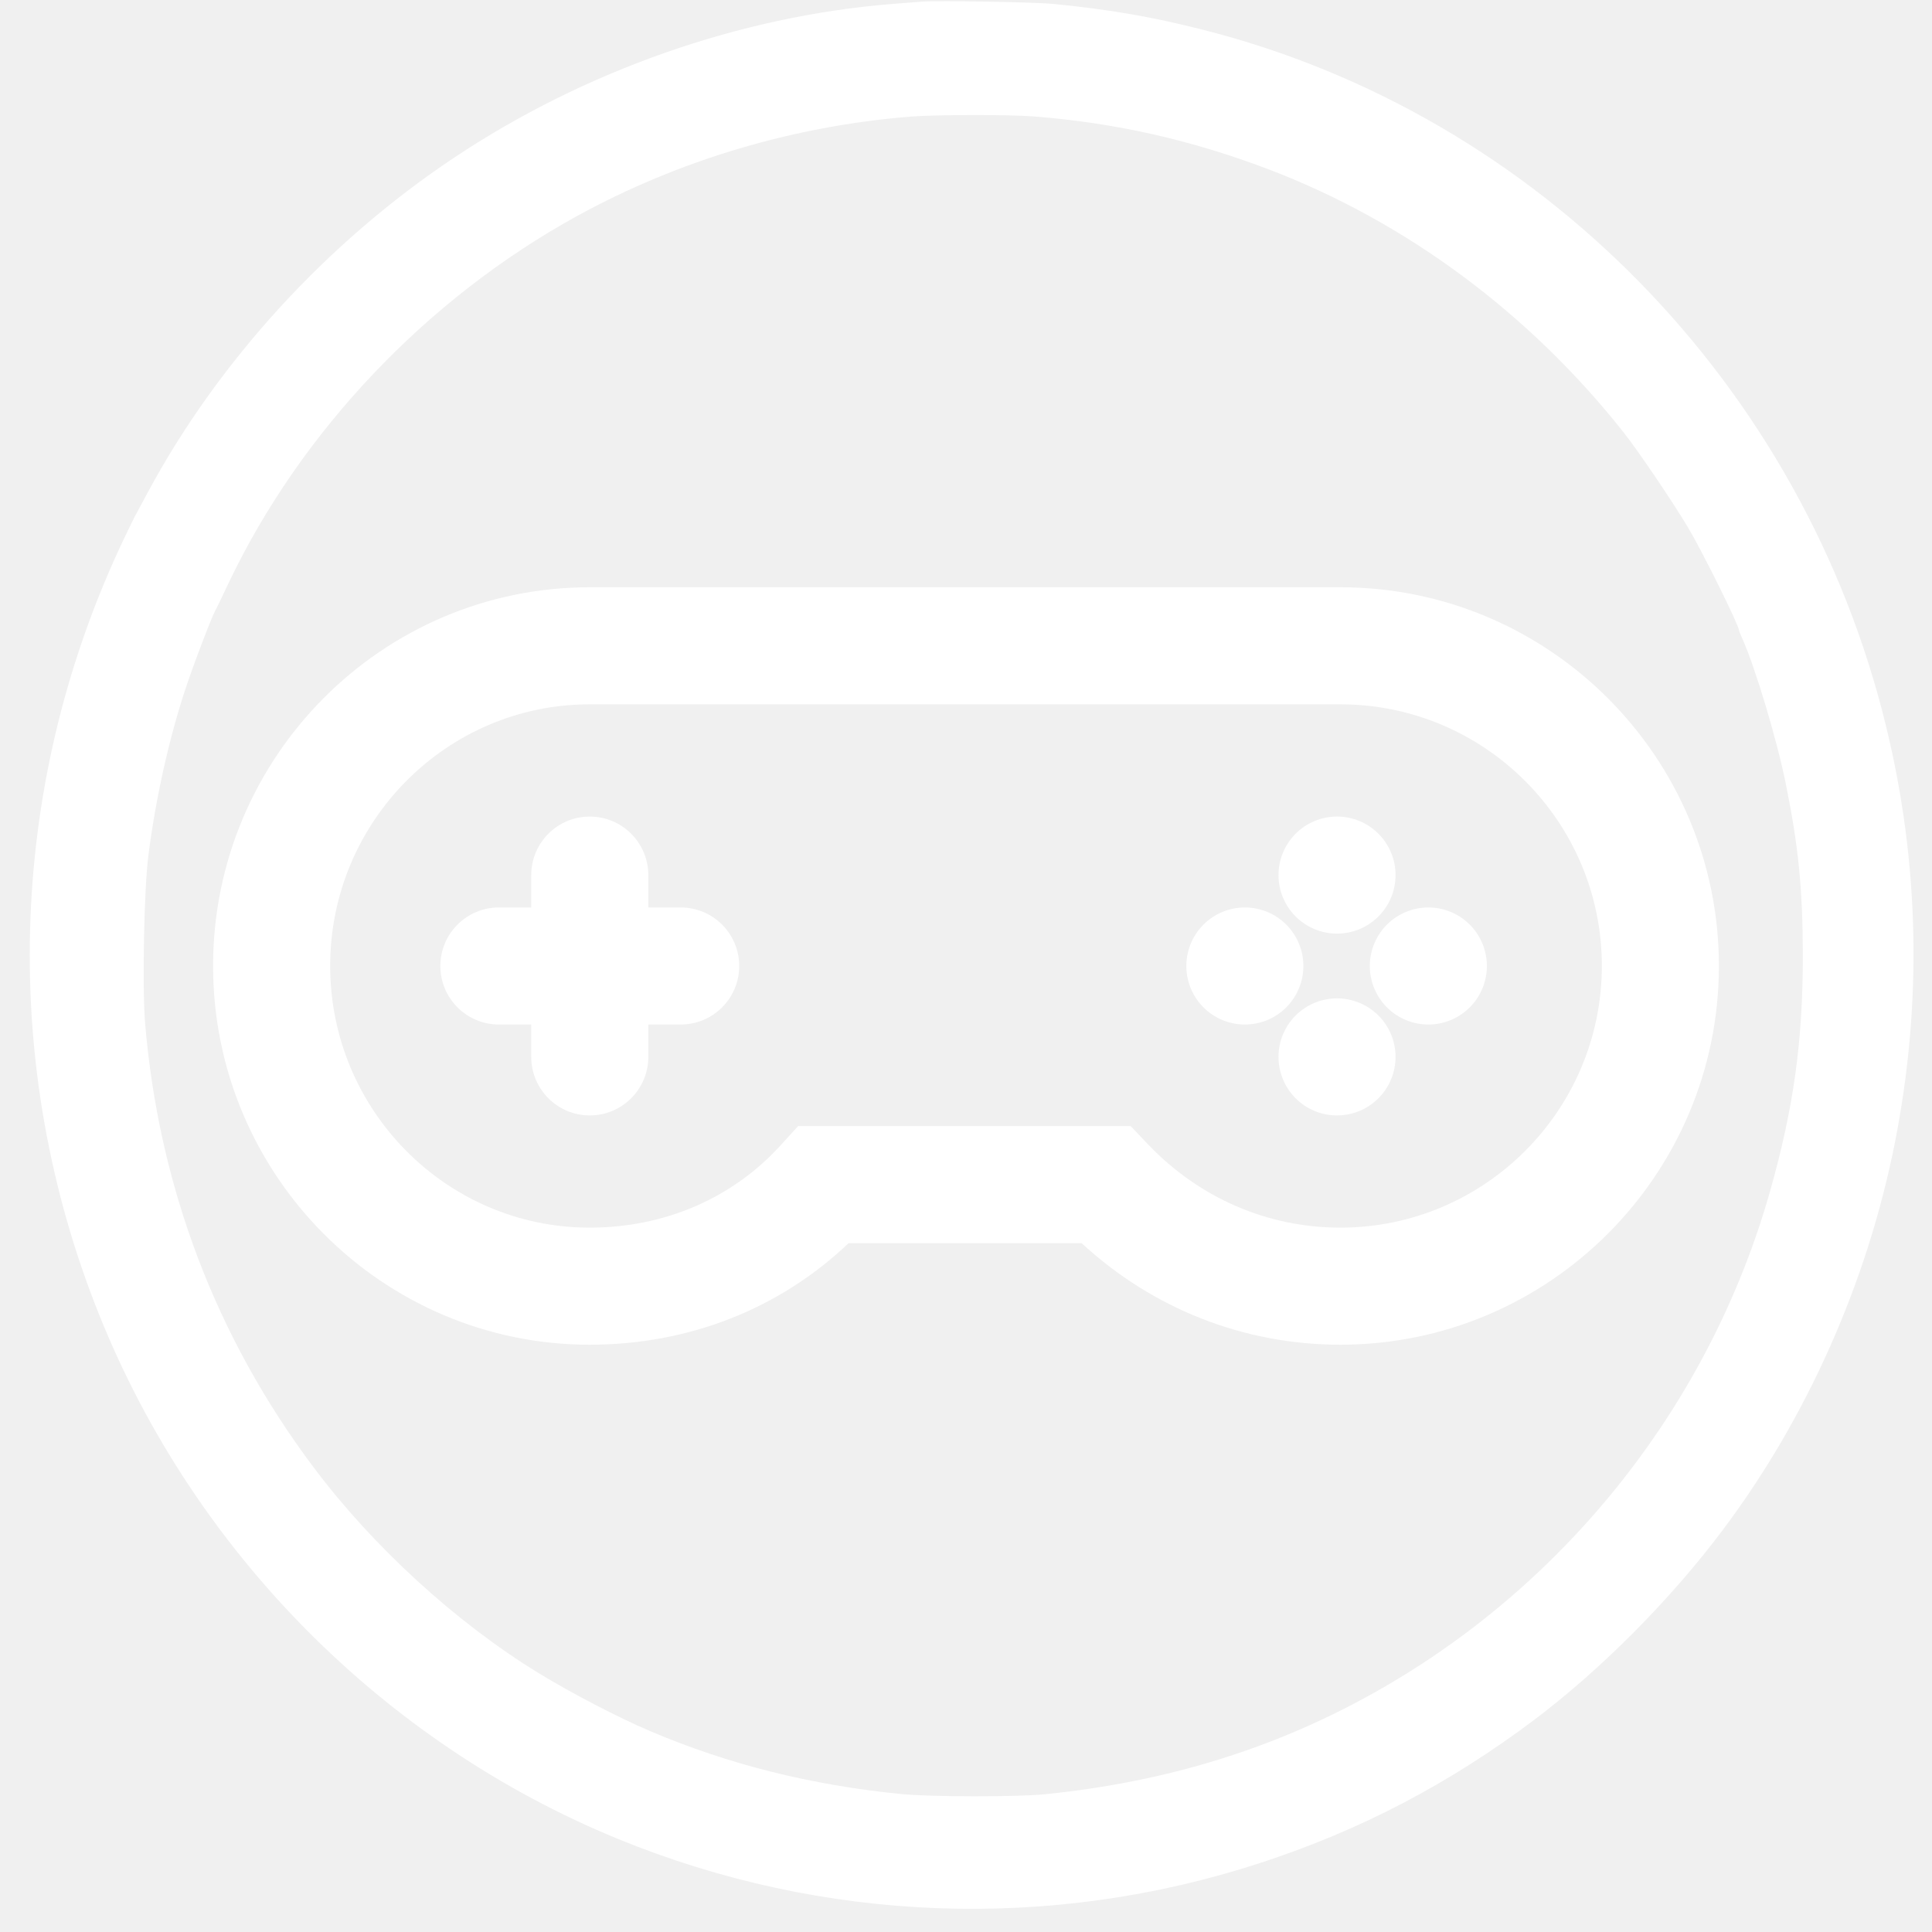
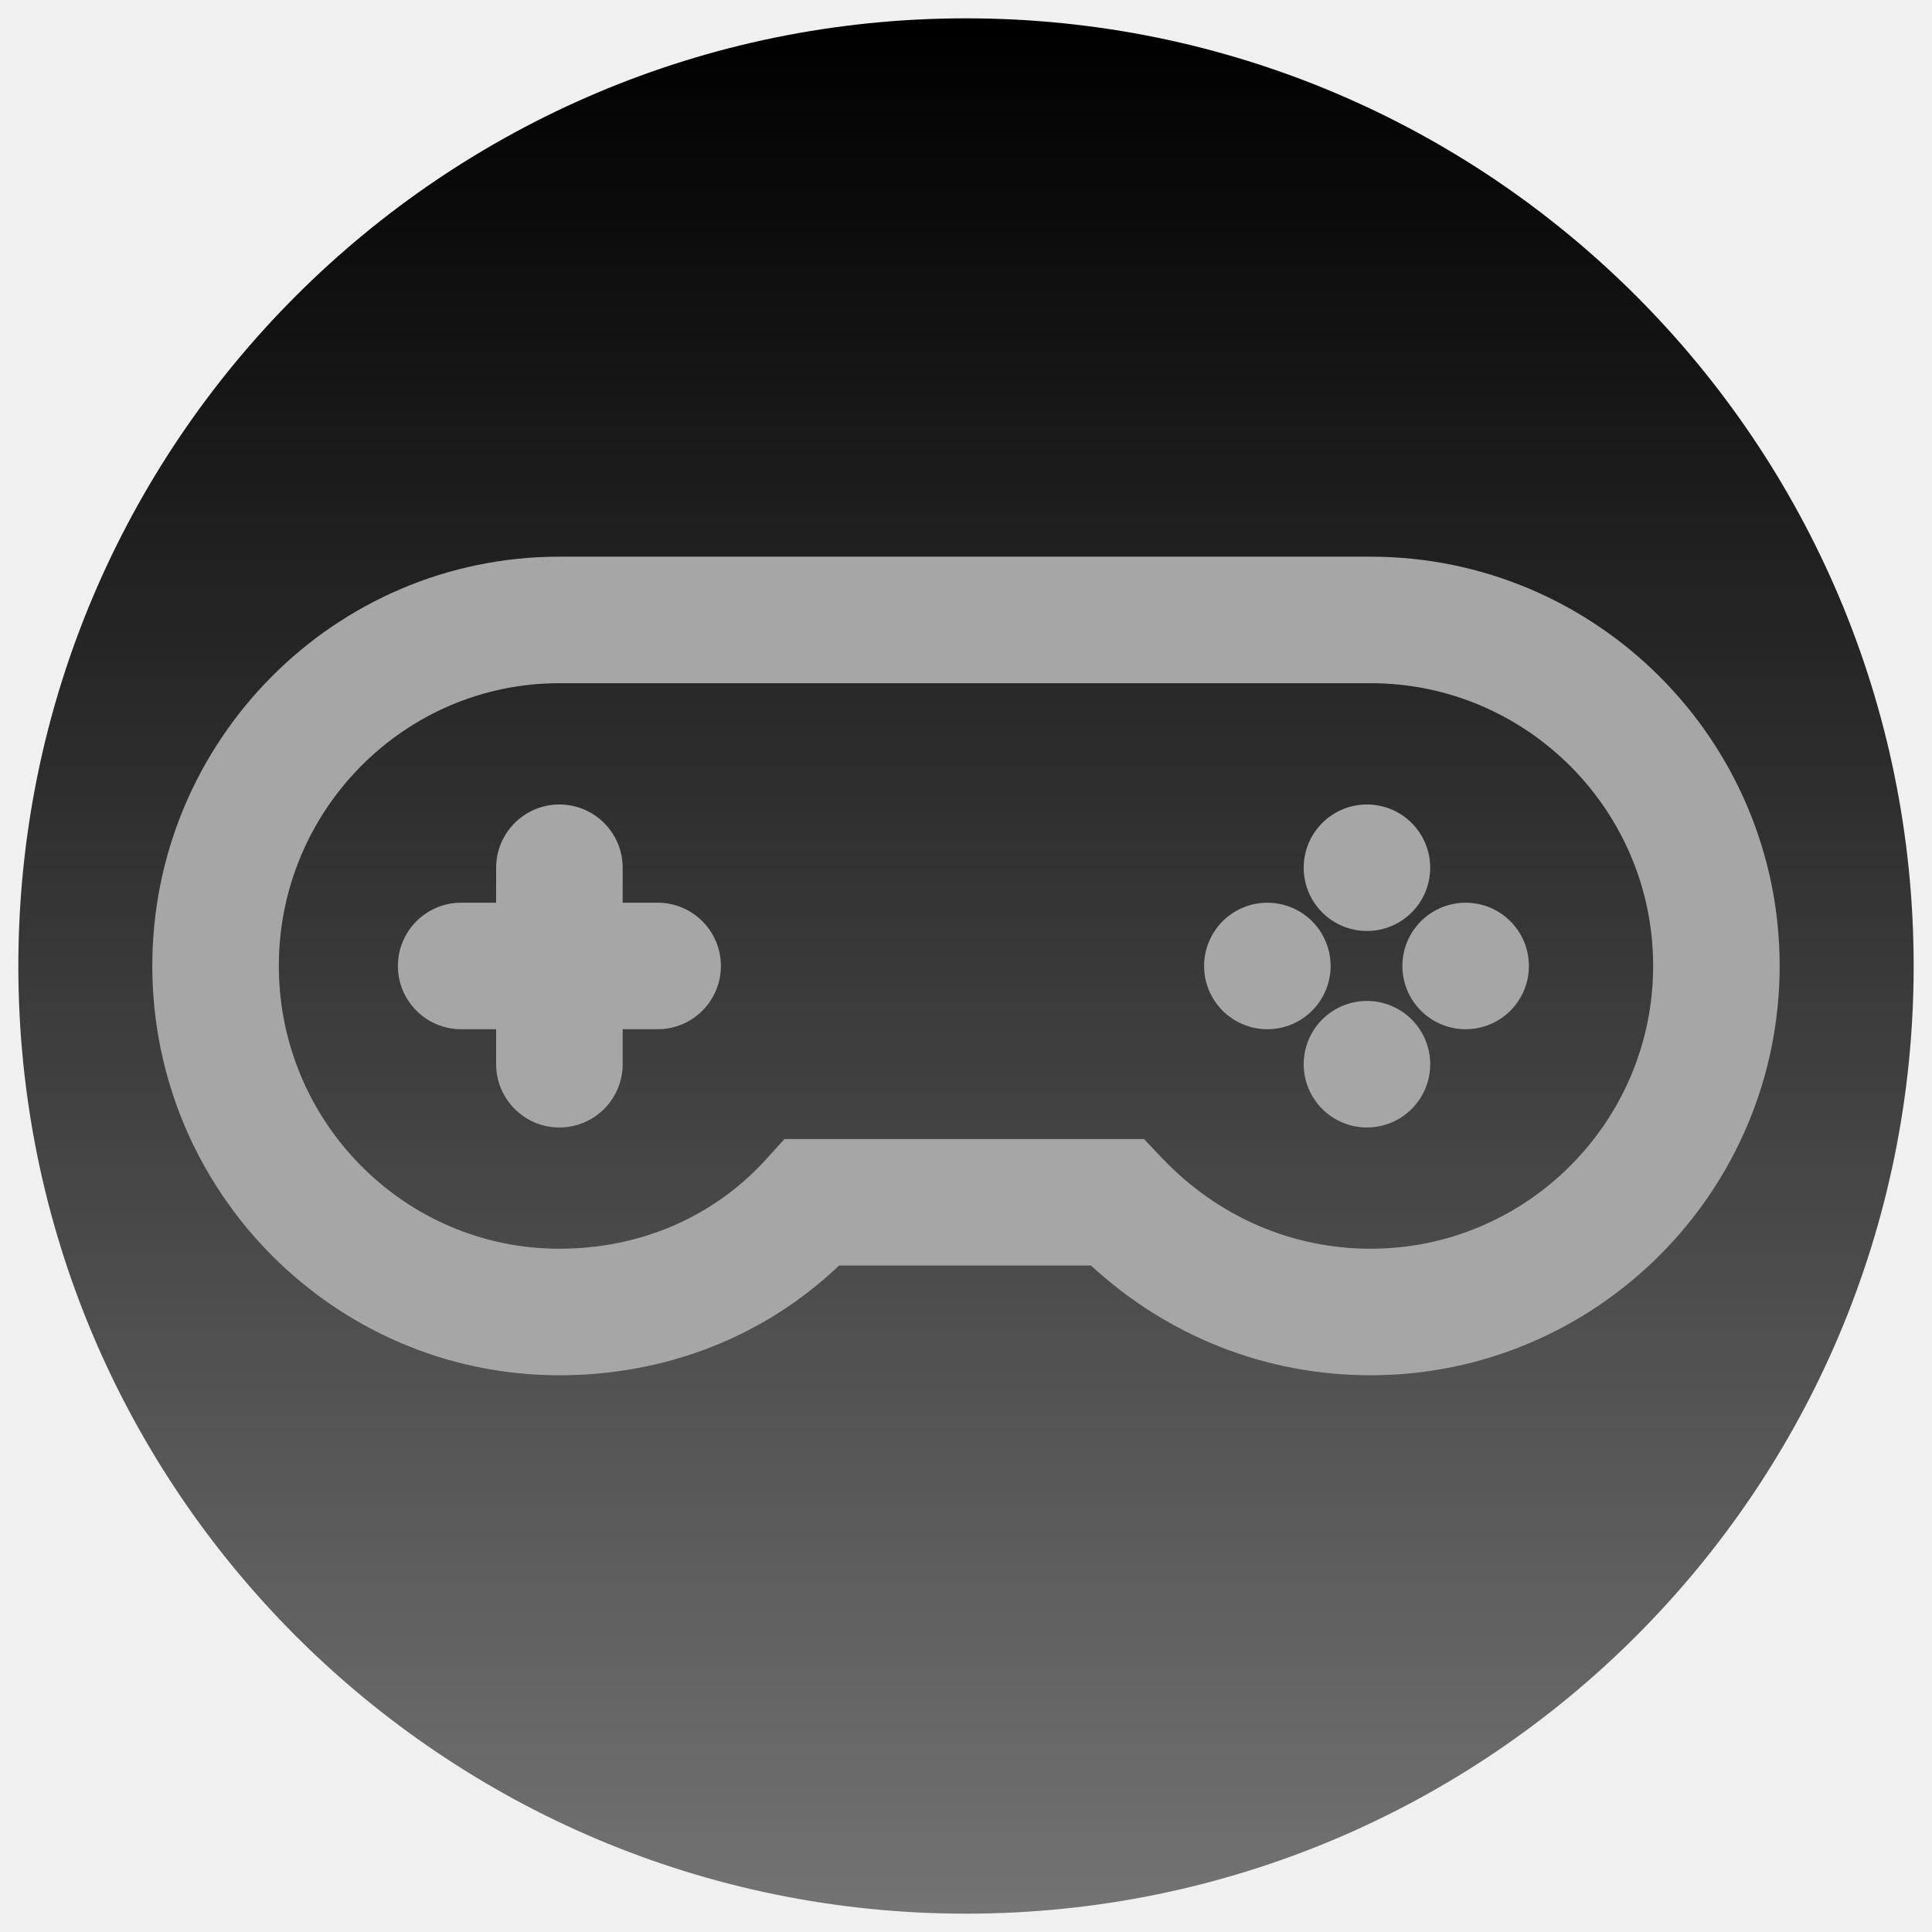
<svg xmlns="http://www.w3.org/2000/svg" width="500" zoomAndPan="magnify" viewBox="0 0 375 375" height="500" preserveAspectRatio="xMidYMid meet" version="1.0">
  <defs>
-     <clipPath id="748f1a5406">
-       <path d="M 41.359 113.699 L 333.859 113.699 L 333.859 261.449 L 41.359 261.449 Z M 41.359 113.699 " clip-rule="nonzero" />
+     <clipPath id="fbd3d03a57">
+       <path d="M 3.559 3.559 L 371.441 3.559 L 371.441 371.441 L 3.559 371.441 Z M 3.559 3.559 " clip-rule="nonzero" />
+     </clipPath>
+     <clipPath id="a4629c95a1">
+       <path d="M 187.5 3.559 C 85.91 3.559 3.559 85.91 3.559 187.5 C 3.559 289.09 85.91 371.441 187.5 371.441 C 289.09 371.441 371.441 289.09 371.441 187.5 C 371.441 85.91 289.09 3.559 187.5 3.559 Z M 187.5 3.559 " clip-rule="nonzero" />
+     </clipPath>
+     <clipPath id="feb4915d2c">
+       <path d="M 0.559 0.559 L 368.441 0.559 L 368.441 368.441 L 0.559 368.441 Z M 0.559 0.559 " clip-rule="nonzero" />
+     </clipPath>
+     <clipPath id="bfeca13f4d">
+       <path d="M 184.5 0.559 C 82.91 0.559 0.559 82.91 0.559 184.5 C 0.559 286.09 82.91 368.441 184.5 368.441 C 286.09 368.441 368.441 286.09 368.441 184.5 C 368.441 82.91 286.09 0.559 184.5 0.559 Z M 184.5 0.559 " clip-rule="nonzero" />
+     </clipPath>
+     <linearGradient x1="128" gradientTransform="matrix(1.437045, 0, 0, 1.437045, 0.558196, 0.558191)" y1="0" x2="128" gradientUnits="userSpaceOnUse" y2="256" id="6893bddb2a">
+       <stop stop-opacity="1" stop-color="rgb(0%, 0%, 0%)" offset="0" />
+       <stop stop-opacity="1" stop-color="rgb(0.175%, 0.175%, 0.175%)" offset="0.008" />
+       <stop stop-opacity="1" stop-color="rgb(0.526%, 0.526%, 0.526%)" offset="0.016" />
+       <stop stop-opacity="1" stop-color="rgb(0.879%, 0.879%, 0.879%)" offset="0.023" />
+       <stop stop-opacity="1" stop-color="rgb(1.231%, 1.231%, 1.231%)" offset="0.031" />
+       <stop stop-opacity="1" stop-color="rgb(1.584%, 1.584%, 1.584%)" offset="0.039" />
+       <stop stop-opacity="1" stop-color="rgb(1.936%, 1.936%, 1.936%)" offset="0.047" />
+       <stop stop-opacity="1" stop-color="rgb(2.289%, 2.289%, 2.289%)" offset="0.055" />
+       <stop stop-opacity="1" stop-color="rgb(2.641%, 2.641%, 2.641%)" offset="0.062" />
+       <stop stop-opacity="1" stop-color="rgb(2.994%, 2.994%, 2.994%)" offset="0.07" />
+       <stop stop-opacity="1" stop-color="rgb(3.346%, 3.346%, 3.346%)" offset="0.078" />
+       <stop stop-opacity="1" stop-color="rgb(3.699%, 3.699%, 3.699%)" offset="0.086" />
+       <stop stop-opacity="1" stop-color="rgb(4.051%, 4.051%, 4.051%)" offset="0.094" />
+       <stop stop-opacity="1" stop-color="rgb(4.402%, 4.402%, 4.402%)" offset="0.102" />
+       <stop stop-opacity="1" stop-color="rgb(4.755%, 4.755%, 4.755%)" offset="0.109" />
+       <stop stop-opacity="1" stop-color="rgb(5.107%, 5.107%, 5.107%)" offset="0.117" />
+       <stop stop-opacity="1" stop-color="rgb(5.46%, 5.46%, 5.46%)" offset="0.125" />
+       <stop stop-opacity="1" stop-color="rgb(5.812%, 5.812%, 5.812%)" offset="0.133" />
+       <stop stop-opacity="1" stop-color="rgb(6.165%, 6.165%, 6.165%)" offset="0.141" />
+       <stop stop-opacity="1" stop-color="rgb(6.517%, 6.517%, 6.517%)" offset="0.148" />
+       <stop stop-opacity="1" stop-color="rgb(6.87%, 6.87%, 6.87%)" offset="0.156" />
+       <stop stop-opacity="1" stop-color="rgb(7.222%, 7.222%, 7.222%)" offset="0.164" />
+       <stop stop-opacity="1" stop-color="rgb(7.574%, 7.574%, 7.574%)" offset="0.172" />
+       <stop stop-opacity="1" stop-color="rgb(7.927%, 7.927%, 7.927%)" offset="0.18" />
+       <stop stop-opacity="1" stop-color="rgb(8.278%, 8.278%, 8.278%)" offset="0.188" />
+       <stop stop-opacity="1" stop-color="rgb(8.63%, 8.63%, 8.63%)" offset="0.195" />
+       <stop stop-opacity="1" stop-color="rgb(8.983%, 8.983%, 8.983%)" offset="0.203" />
+       <stop stop-opacity="1" stop-color="rgb(9.335%, 9.335%, 9.335%)" offset="0.211" />
+       <stop stop-opacity="1" stop-color="rgb(9.688%, 9.688%, 9.688%)" offset="0.219" />
+       <stop stop-opacity="1" stop-color="rgb(10.04%, 10.04%, 10.04%)" offset="0.227" />
+       <stop stop-opacity="1" stop-color="rgb(10.393%, 10.393%, 10.393%)" offset="0.234" />
+       <stop stop-opacity="1" stop-color="rgb(10.745%, 10.745%, 10.745%)" offset="0.242" />
+       <stop stop-opacity="1" stop-color="rgb(11.098%, 11.098%, 11.098%)" offset="0.25" />
+       <stop stop-opacity="1" stop-color="rgb(11.45%, 11.45%, 11.45%)" offset="0.258" />
+       <stop stop-opacity="1" stop-color="rgb(11.803%, 11.803%, 11.803%)" offset="0.266" />
+       <stop stop-opacity="1" stop-color="rgb(12.155%, 12.155%, 12.155%)" offset="0.273" />
+       <stop stop-opacity="1" stop-color="rgb(12.506%, 12.506%, 12.506%)" offset="0.281" />
+       <stop stop-opacity="1" stop-color="rgb(12.859%, 12.859%, 12.859%)" offset="0.289" />
+       <stop stop-opacity="1" stop-color="rgb(13.211%, 13.211%, 13.211%)" offset="0.297" />
+       <stop stop-opacity="1" stop-color="rgb(13.564%, 13.564%, 13.564%)" offset="0.305" />
+       <stop stop-opacity="1" stop-color="rgb(13.916%, 13.916%, 13.916%)" offset="0.312" />
+       <stop stop-opacity="1" stop-color="rgb(14.268%, 14.268%, 14.268%)" offset="0.32" />
+       <stop stop-opacity="1" stop-color="rgb(14.621%, 14.621%, 14.621%)" offset="0.328" />
+       <stop stop-opacity="1" stop-color="rgb(14.973%, 14.973%, 14.973%)" offset="0.336" />
+       <stop stop-opacity="1" stop-color="rgb(15.326%, 15.326%, 15.326%)" offset="0.344" />
+       <stop stop-opacity="1" stop-color="rgb(15.678%, 15.678%, 15.678%)" offset="0.352" />
+       <stop stop-opacity="1" stop-color="rgb(16.031%, 16.031%, 16.031%)" offset="0.359" />
+       <stop stop-opacity="1" stop-color="rgb(16.382%, 16.382%, 16.382%)" offset="0.367" />
+       <stop stop-opacity="1" stop-color="rgb(16.734%, 16.734%, 16.734%)" offset="0.375" />
+       <stop stop-opacity="1" stop-color="rgb(17.087%, 17.087%, 17.087%)" offset="0.383" />
+       <stop stop-opacity="1" stop-color="rgb(17.439%, 17.439%, 17.439%)" offset="0.391" />
+       <stop stop-opacity="1" stop-color="rgb(17.792%, 17.792%, 17.792%)" offset="0.398" />
+       <stop stop-opacity="1" stop-color="rgb(18.144%, 18.144%, 18.144%)" offset="0.406" />
+       <stop stop-opacity="1" stop-color="rgb(18.497%, 18.497%, 18.497%)" offset="0.414" />
+       <stop stop-opacity="1" stop-color="rgb(18.849%, 18.849%, 18.849%)" offset="0.422" />
+       <stop stop-opacity="1" stop-color="rgb(19.202%, 19.202%, 19.202%)" offset="0.43" />
+       <stop stop-opacity="1" stop-color="rgb(19.554%, 19.554%, 19.554%)" offset="0.438" />
+       <stop stop-opacity="1" stop-color="rgb(19.907%, 19.907%, 19.907%)" offset="0.445" />
+       <stop stop-opacity="1" stop-color="rgb(20.258%, 20.258%, 20.258%)" offset="0.453" />
+       <stop stop-opacity="1" stop-color="rgb(20.61%, 20.61%, 20.61%)" offset="0.461" />
+       <stop stop-opacity="1" stop-color="rgb(20.963%, 20.963%, 20.963%)" offset="0.469" />
+       <stop stop-opacity="1" stop-color="rgb(21.315%, 21.315%, 21.315%)" offset="0.477" />
+       <stop stop-opacity="1" stop-color="rgb(21.667%, 21.667%, 21.667%)" offset="0.484" />
+       <stop stop-opacity="1" stop-color="rgb(22.02%, 22.02%, 22.02%)" offset="0.492" />
+       <stop stop-opacity="1" stop-color="rgb(22.372%, 22.372%, 22.372%)" offset="0.5" />
+       <stop stop-opacity="1" stop-color="rgb(22.725%, 22.725%, 22.725%)" offset="0.508" />
+       <stop stop-opacity="1" stop-color="rgb(23.077%, 23.077%, 23.077%)" offset="0.516" />
+       <stop stop-opacity="1" stop-color="rgb(23.43%, 23.43%, 23.43%)" offset="0.523" />
+       <stop stop-opacity="1" stop-color="rgb(23.782%, 23.782%, 23.782%)" offset="0.531" />
+       <stop stop-opacity="1" stop-color="rgb(24.135%, 24.135%, 24.135%)" offset="0.539" />
+       <stop stop-opacity="1" stop-color="rgb(24.486%, 24.486%, 24.486%)" offset="0.547" />
+       <stop stop-opacity="1" stop-color="rgb(24.838%, 24.838%, 24.838%)" offset="0.555" />
+       <stop stop-opacity="1" stop-color="rgb(25.191%, 25.191%, 25.191%)" offset="0.562" />
+       <stop stop-opacity="1" stop-color="rgb(25.543%, 25.543%, 25.543%)" offset="0.57" />
+       <stop stop-opacity="1" stop-color="rgb(25.896%, 25.896%, 25.896%)" offset="0.578" />
+       <stop stop-opacity="1" stop-color="rgb(26.248%, 26.248%, 26.248%)" offset="0.586" />
+       <stop stop-opacity="1" stop-color="rgb(26.601%, 26.601%, 26.601%)" offset="0.594" />
+       <stop stop-opacity="1" stop-color="rgb(26.953%, 26.953%, 26.953%)" offset="0.602" />
+       <stop stop-opacity="1" stop-color="rgb(27.306%, 27.306%, 27.306%)" offset="0.609" />
+       <stop stop-opacity="1" stop-color="rgb(27.658%, 27.658%, 27.658%)" offset="0.617" />
+       <stop stop-opacity="1" stop-color="rgb(28.011%, 28.011%, 28.011%)" offset="0.625" />
+       <stop stop-opacity="1" stop-color="rgb(28.362%, 28.362%, 28.362%)" offset="0.633" />
+       <stop stop-opacity="1" stop-color="rgb(28.714%, 28.714%, 28.714%)" offset="0.641" />
+       <stop stop-opacity="1" stop-color="rgb(29.066%, 29.066%, 29.066%)" offset="0.648" />
+       <stop stop-opacity="1" stop-color="rgb(29.419%, 29.419%, 29.419%)" offset="0.656" />
+       <stop stop-opacity="1" stop-color="rgb(29.771%, 29.771%, 29.771%)" offset="0.664" />
+       <stop stop-opacity="1" stop-color="rgb(30.124%, 30.124%, 30.124%)" offset="0.672" />
+       <stop stop-opacity="1" stop-color="rgb(30.476%, 30.476%, 30.476%)" offset="0.68" />
+       <stop stop-opacity="1" stop-color="rgb(30.829%, 30.829%, 30.829%)" offset="0.688" />
+       <stop stop-opacity="1" stop-color="rgb(31.181%, 31.181%, 31.181%)" offset="0.695" />
+       <stop stop-opacity="1" stop-color="rgb(31.534%, 31.534%, 31.534%)" offset="0.703" />
+       <stop stop-opacity="1" stop-color="rgb(31.886%, 31.886%, 31.886%)" offset="0.711" />
+       <stop stop-opacity="1" stop-color="rgb(32.237%, 32.237%, 32.237%)" offset="0.719" />
+       <stop stop-opacity="1" stop-color="rgb(32.59%, 32.59%, 32.59%)" offset="0.727" />
+       <stop stop-opacity="1" stop-color="rgb(32.942%, 32.942%, 32.942%)" offset="0.734" />
+       <stop stop-opacity="1" stop-color="rgb(33.295%, 33.295%, 33.295%)" offset="0.742" />
+       <stop stop-opacity="1" stop-color="rgb(33.647%, 33.647%, 33.647%)" offset="0.75" />
+       <stop stop-opacity="1" stop-color="rgb(34%, 34%, 34%)" offset="0.758" />
+       <stop stop-opacity="1" stop-color="rgb(34.352%, 34.352%, 34.352%)" offset="0.766" />
+       <stop stop-opacity="1" stop-color="rgb(34.705%, 34.705%, 34.705%)" offset="0.773" />
+       <stop stop-opacity="1" stop-color="rgb(35.057%, 35.057%, 35.057%)" offset="0.781" />
+       <stop stop-opacity="1" stop-color="rgb(35.41%, 35.41%, 35.41%)" offset="0.789" />
+       <stop stop-opacity="1" stop-color="rgb(35.762%, 35.762%, 35.762%)" offset="0.797" />
+       <stop stop-opacity="1" stop-color="rgb(36.115%, 36.115%, 36.115%)" offset="0.805" />
+       <stop stop-opacity="1" stop-color="rgb(36.465%, 36.465%, 36.465%)" offset="0.812" />
+       <stop stop-opacity="1" stop-color="rgb(36.818%, 36.818%, 36.818%)" offset="0.82" />
+       <stop stop-opacity="1" stop-color="rgb(37.17%, 37.17%, 37.17%)" offset="0.828" />
+       <stop stop-opacity="1" stop-color="rgb(37.523%, 37.523%, 37.523%)" offset="0.836" />
+       <stop stop-opacity="1" stop-color="rgb(37.875%, 37.875%, 37.875%)" offset="0.844" />
+       <stop stop-opacity="1" stop-color="rgb(38.228%, 38.228%, 38.228%)" offset="0.852" />
+       <stop stop-opacity="1" stop-color="rgb(38.58%, 38.58%, 38.58%)" offset="0.859" />
+       <stop stop-opacity="1" stop-color="rgb(38.933%, 38.933%, 38.933%)" offset="0.867" />
+       <stop stop-opacity="1" stop-color="rgb(39.285%, 39.285%, 39.285%)" offset="0.875" />
+       <stop stop-opacity="1" stop-color="rgb(39.638%, 39.638%, 39.638%)" offset="0.883" />
+       <stop stop-opacity="1" stop-color="rgb(39.99%, 39.99%, 39.99%)" offset="0.891" />
+       <stop stop-opacity="1" stop-color="rgb(40.341%, 40.341%, 40.341%)" offset="0.898" />
+       <stop stop-opacity="1" stop-color="rgb(40.694%, 40.694%, 40.694%)" offset="0.906" />
+       <stop stop-opacity="1" stop-color="rgb(41.046%, 41.046%, 41.046%)" offset="0.914" />
+       <stop stop-opacity="1" stop-color="rgb(41.399%, 41.399%, 41.399%)" offset="0.922" />
+       <stop stop-opacity="1" stop-color="rgb(41.751%, 41.751%, 41.751%)" offset="0.93" />
+       <stop stop-opacity="1" stop-color="rgb(42.104%, 42.104%, 42.104%)" offset="0.938" />
+       <stop stop-opacity="1" stop-color="rgb(42.456%, 42.456%, 42.456%)" offset="0.945" />
+       <stop stop-opacity="1" stop-color="rgb(42.809%, 42.809%, 42.809%)" offset="0.953" />
+       <stop stop-opacity="1" stop-color="rgb(43.161%, 43.161%, 43.161%)" offset="0.961" />
+       <stop stop-opacity="1" stop-color="rgb(43.513%, 43.513%, 43.513%)" offset="0.969" />
+       <stop stop-opacity="1" stop-color="rgb(43.866%, 43.866%, 43.866%)" offset="0.977" />
+       <stop stop-opacity="1" stop-color="rgb(44.217%, 44.217%, 44.217%)" offset="0.984" />
+       <stop stop-opacity="1" stop-color="rgb(44.569%, 44.569%, 44.569%)" offset="0.992" />
+       <stop stop-opacity="1" stop-color="rgb(44.922%, 44.922%, 44.922%)" offset="1" />
+     </linearGradient>
+     <clipPath id="1e6f720f97">
+       <rect x="0" width="369" y="0" height="369" />
+     </clipPath>
+     <clipPath id="605fc93275">
+       <path d="M 29.562 108 L 345.312 108 L 345.312 267 L 29.562 267 Z M 29.562 108 " clip-rule="nonzero" />
    </clipPath>
  </defs>
-   <path fill="#ffffff" d="M 179.066 0.309 C 178.242 0.375 175.562 0.574 173.113 0.773 C 143.598 3.152 113.422 13.742 88.078 30.648 C 63.461 47.062 42.352 70.156 28.688 95.566 C 27.828 97.188 26.668 99.34 26.141 100.297 C 25.645 101.293 24.285 104.039 23.195 106.418 C 1.422 153.438 0 207.238 19.258 255.215 C 37.688 301.172 74.348 338.195 119.844 356.891 C 159.777 373.27 203.883 374.922 244.746 361.555 C 264.168 355.203 281.309 346.203 297.785 333.828 C 310.82 324 324.223 310.5 334.312 297.07 C 350.758 275.199 362.438 248.859 367.797 221.793 C 373.125 194.863 372.562 167.531 366.109 141.062 C 349.996 74.688 298.613 22.277 233.465 5.77 C 223.539 3.254 215.496 1.863 204.547 0.773 C 201.105 0.406 181.945 0.078 179.066 0.309 Z M 200.773 22.609 C 216.621 23.867 231.246 27.176 246.234 32.867 C 272.871 43.023 296.758 60.727 315.059 83.82 C 318.035 87.594 324.289 96.824 327.629 102.352 C 330.41 107.016 337.555 121.406 337.555 122.402 C 337.555 122.5 337.855 123.195 338.184 123.957 C 340.668 129.48 344.836 143.344 346.59 151.98 C 349.07 164.156 349.898 172.395 349.93 185.398 C 349.93 202.207 348.145 215.047 343.547 231.289 C 331.996 272.055 304.469 307.125 267.578 328.07 C 247.988 339.223 226.746 345.84 202.891 348.254 C 197.496 348.816 180.523 348.785 174.934 348.223 C 157.461 346.5 141.348 342.465 126.129 335.98 C 120.039 333.398 110.777 328.566 104.457 324.695 C 88.441 314.871 72.43 300.211 60.879 284.824 C 41.922 259.582 30.805 230.297 28.156 198.5 C 27.594 191.453 27.957 172.395 28.82 165.879 C 30.242 154.926 32.723 143.742 35.867 134.113 C 37.355 129.516 40.93 120.152 41.723 118.629 C 41.922 118.332 43.078 115.883 44.336 113.234 C 58.398 83.688 82.883 57.914 112.066 41.898 C 131.719 31.113 153.891 24.496 176.586 22.645 C 181.449 22.246 195.875 22.211 200.773 22.609 Z M 200.773 22.609 " fill-opacity="1" fill-rule="nonzero" />
-   <g clip-path="url(#748f1a5406)">
-     <path fill="#ffffff" d="M 260.168 261.008 C 241.418 261.008 223.77 254.047 209.949 241.301 L 164.703 241.301 C 151.32 254.047 133.668 261.008 114.449 261.008 C 74.148 261.008 41.359 228.023 41.359 187.48 C 41.359 146.957 74.148 113.988 114.449 113.988 L 260.168 113.988 C 300.68 113.988 333.637 146.957 333.637 187.48 C 333.637 228.023 300.68 261.008 260.168 261.008 Z M 154.906 218.582 L 219.465 218.582 L 222.816 222.102 C 232.77 232.539 246.031 238.285 260.168 238.285 C 288.148 238.285 310.918 215.496 310.918 187.48 C 310.918 159.488 288.148 136.711 260.168 136.711 L 114.449 136.711 C 86.676 136.711 64.086 159.488 64.086 187.48 C 64.086 215.496 86.676 238.285 114.449 238.285 C 128.98 238.285 142.148 232.605 151.527 222.297 Z M 154.906 218.582 " fill-opacity="1" fill-rule="nonzero" />
+   <g clip-path="url(#fbd3d03a57)">
+     <g clip-path="url(#a4629c95a1)">
+       <g transform="matrix(1, 0, 0, 1, 3, 3)">
+         <g clip-path="url(#1e6f720f97)">
+           <g clip-path="url(#feb4915d2c)">
+             <g clip-path="url(#bfeca13f4d)">
+               <path fill="url(#6893bddb2a)" d="M 0.559 0.559 L 0.559 368.441 L 368.441 368.441 L 368.441 0.559 Z M 0.559 0.559 " fill-rule="nonzero" />
+             </g>
+           </g>
+         </g>
+       </g>
+     </g>
  </g>
-   <path fill="#ffffff" d="M 132.117 176.137 L 125.836 176.137 L 125.836 169.855 C 125.836 163.582 120.75 158.496 114.477 158.496 C 108.203 158.496 103.113 163.582 103.113 169.855 L 103.113 176.137 L 96.832 176.137 C 90.559 176.137 85.473 181.227 85.473 187.5 C 85.473 193.773 90.559 198.859 96.832 198.859 L 103.113 198.859 L 103.113 205.141 C 103.113 211.418 108.203 216.504 114.477 216.504 C 120.75 216.504 125.836 211.414 125.836 205.141 L 125.836 198.859 L 132.117 198.859 C 138.395 198.859 143.48 193.773 143.48 187.5 C 143.48 181.227 138.395 176.137 132.117 176.137 Z M 132.117 176.137 " fill-opacity="1" fill-rule="evenodd" />
-   <path fill="#ffffff" d="M 270.875 169.855 C 270.875 170.602 270.801 171.34 270.656 172.07 C 270.512 172.801 270.297 173.512 270.012 174.203 C 269.723 174.891 269.375 175.547 268.961 176.164 C 268.547 176.785 268.074 177.359 267.547 177.887 C 267.02 178.414 266.445 178.887 265.824 179.301 C 265.207 179.715 264.551 180.062 263.863 180.352 C 263.172 180.637 262.461 180.852 261.73 180.996 C 261 181.141 260.262 181.215 259.516 181.215 C 258.77 181.215 258.027 181.141 257.297 180.996 C 256.566 180.852 255.855 180.637 255.168 180.352 C 254.477 180.062 253.824 179.715 253.203 179.301 C 252.582 178.887 252.008 178.414 251.48 177.887 C 250.953 177.359 250.48 176.785 250.066 176.164 C 249.652 175.547 249.305 174.891 249.02 174.203 C 248.734 173.512 248.516 172.801 248.371 172.07 C 248.227 171.34 248.152 170.602 248.152 169.855 C 248.152 169.109 248.227 168.367 248.371 167.637 C 248.516 166.906 248.734 166.195 249.02 165.508 C 249.305 164.816 249.652 164.164 250.066 163.543 C 250.48 162.922 250.953 162.348 251.48 161.82 C 252.008 161.293 252.582 160.82 253.203 160.406 C 253.824 159.992 254.477 159.645 255.168 159.359 C 255.855 159.074 256.566 158.855 257.297 158.711 C 258.027 158.566 258.77 158.492 259.516 158.492 C 260.262 158.492 261 158.566 261.73 158.711 C 262.461 158.855 263.172 159.074 263.863 159.359 C 264.551 159.645 265.207 159.992 265.824 160.406 C 266.445 160.82 267.02 161.293 267.547 161.82 C 268.074 162.348 268.547 162.922 268.961 163.543 C 269.375 164.164 269.723 164.816 270.012 165.508 C 270.297 166.195 270.512 166.906 270.656 167.637 C 270.801 168.367 270.875 169.109 270.875 169.855 Z M 270.875 169.855 " fill-opacity="1" fill-rule="nonzero" />
-   <path fill="#ffffff" d="M 270.875 205.145 C 270.875 205.891 270.801 206.629 270.656 207.359 C 270.512 208.09 270.297 208.801 270.012 209.492 C 269.723 210.18 269.375 210.836 268.961 211.457 C 268.547 212.074 268.074 212.648 267.547 213.176 C 267.02 213.703 266.445 214.176 265.824 214.59 C 265.207 215.004 264.551 215.355 263.863 215.641 C 263.172 215.926 262.461 216.141 261.73 216.285 C 261 216.43 260.262 216.504 259.516 216.504 C 258.77 216.504 258.027 216.43 257.297 216.285 C 256.566 216.141 255.855 215.926 255.168 215.641 C 254.477 215.355 253.824 215.004 253.203 214.59 C 252.582 214.176 252.008 213.703 251.48 213.176 C 250.953 212.648 250.48 212.074 250.066 211.457 C 249.652 210.836 249.305 210.18 249.02 209.492 C 248.734 208.801 248.516 208.09 248.371 207.359 C 248.227 206.629 248.152 205.891 248.152 205.145 C 248.152 204.398 248.227 203.66 248.371 202.926 C 248.516 202.195 248.734 201.484 249.02 200.797 C 249.305 200.105 249.652 199.453 250.066 198.832 C 250.48 198.211 250.953 197.637 251.48 197.109 C 252.008 196.582 252.582 196.113 253.203 195.695 C 253.824 195.281 254.477 194.934 255.168 194.648 C 255.855 194.363 256.566 194.145 257.297 194 C 258.027 193.855 258.77 193.781 259.516 193.781 C 260.262 193.781 261 193.855 261.73 194 C 262.461 194.145 263.172 194.363 263.863 194.648 C 264.551 194.934 265.207 195.281 265.824 195.695 C 266.445 196.113 267.02 196.582 267.547 197.109 C 268.074 197.637 268.547 198.211 268.961 198.832 C 269.375 199.453 269.723 200.105 270.012 200.797 C 270.297 201.484 270.512 202.195 270.656 202.926 C 270.801 203.66 270.875 204.398 270.875 205.145 Z M 270.875 205.145 " fill-opacity="1" fill-rule="nonzero" />
-   <path fill="#ffffff" d="M 288.602 187.5 C 288.602 188.246 288.527 188.984 288.383 189.715 C 288.238 190.445 288.023 191.156 287.738 191.848 C 287.449 192.535 287.102 193.191 286.688 193.809 C 286.273 194.43 285.801 195.004 285.273 195.531 C 284.746 196.059 284.172 196.531 283.551 196.945 C 282.934 197.359 282.277 197.711 281.59 197.996 C 280.898 198.281 280.188 198.496 279.457 198.641 C 278.727 198.785 277.988 198.859 277.242 198.859 C 276.496 198.859 275.754 198.785 275.023 198.641 C 274.293 198.496 273.582 198.281 272.895 197.996 C 272.203 197.711 271.551 197.359 270.93 196.945 C 270.309 196.531 269.734 196.059 269.207 195.531 C 268.68 195.004 268.207 194.43 267.793 193.809 C 267.379 193.191 267.031 192.535 266.746 191.848 C 266.461 191.156 266.242 190.445 266.098 189.715 C 265.953 188.984 265.879 188.246 265.879 187.5 C 265.879 186.754 265.953 186.016 266.098 185.281 C 266.242 184.551 266.461 183.84 266.746 183.152 C 267.031 182.461 267.379 181.809 267.793 181.188 C 268.207 180.566 268.68 179.992 269.207 179.465 C 269.734 178.938 270.309 178.469 270.93 178.051 C 271.551 177.637 272.203 177.289 272.895 177.004 C 273.582 176.719 274.293 176.5 275.023 176.355 C 275.754 176.211 276.496 176.137 277.242 176.137 C 277.988 176.137 278.727 176.211 279.457 176.355 C 280.188 176.5 280.898 176.719 281.59 177.004 C 282.277 177.289 282.934 177.637 283.551 178.051 C 284.172 178.469 284.746 178.938 285.273 179.465 C 285.801 179.992 286.273 180.566 286.688 181.188 C 287.102 181.809 287.449 182.461 287.738 183.152 C 288.023 183.84 288.238 184.551 288.383 185.281 C 288.527 186.016 288.602 186.754 288.602 187.5 Z M 288.602 187.5 " fill-opacity="1" fill-rule="nonzero" />
-   <path fill="#ffffff" d="M 252.984 187.5 C 252.984 188.246 252.914 188.984 252.77 189.715 C 252.621 190.445 252.406 191.156 252.121 191.848 C 251.836 192.535 251.484 193.191 251.07 193.809 C 250.656 194.43 250.188 195.004 249.66 195.531 C 249.133 196.059 248.559 196.531 247.938 196.945 C 247.316 197.359 246.66 197.711 245.973 197.996 C 245.285 198.281 244.574 198.496 243.84 198.641 C 243.109 198.785 242.371 198.859 241.625 198.859 C 240.879 198.859 240.141 198.785 239.41 198.641 C 238.676 198.496 237.965 198.281 237.277 197.996 C 236.59 197.711 235.934 197.359 235.312 196.945 C 234.691 196.531 234.121 196.059 233.59 195.531 C 233.062 195.004 232.594 194.43 232.18 193.809 C 231.766 193.191 231.414 192.535 231.129 191.848 C 230.844 191.156 230.629 190.445 230.484 189.715 C 230.336 188.984 230.266 188.246 230.266 187.5 C 230.266 186.754 230.336 186.016 230.484 185.281 C 230.629 184.551 230.844 183.84 231.129 183.152 C 231.414 182.461 231.766 181.809 232.18 181.188 C 232.594 180.566 233.062 179.992 233.59 179.465 C 234.121 178.938 234.691 178.469 235.312 178.051 C 235.934 177.637 236.59 177.289 237.277 177.004 C 237.965 176.719 238.676 176.5 239.41 176.355 C 240.141 176.211 240.879 176.137 241.625 176.137 C 242.371 176.137 243.109 176.211 243.84 176.355 C 244.574 176.5 245.285 176.719 245.973 177.004 C 246.66 177.289 247.316 177.637 247.938 178.051 C 248.559 178.469 249.133 178.938 249.66 179.465 C 250.188 179.992 250.656 180.566 251.07 181.188 C 251.484 181.809 251.836 182.461 252.121 183.152 C 252.406 183.84 252.621 184.551 252.77 185.281 C 252.914 186.016 252.984 186.754 252.984 187.5 Z M 252.984 187.5 " fill-opacity="1" fill-rule="nonzero" />
+   <g clip-path="url(#605fc93275)">
+     <path fill="#a6a6a6" d="M 266.031 266.938 C 245.766 266.938 226.695 259.414 211.762 245.641 L 162.863 245.641 C 148.395 259.414 129.32 266.938 108.551 266.938 C 64.996 266.938 29.562 231.289 29.562 187.477 C 29.562 143.684 64.996 108.051 108.551 108.051 L 266.031 108.051 C 309.812 108.051 345.43 143.684 345.43 187.477 C 345.43 231.289 309.812 266.938 266.031 266.938 Z M 152.273 221.086 L 222.039 221.086 L 225.664 224.891 C 236.422 236.168 250.754 242.379 266.031 242.379 C 296.27 242.379 320.875 217.75 320.875 187.477 C 320.875 157.223 296.27 132.609 266.031 132.609 L 108.551 132.609 C 78.539 132.609 54.121 157.223 54.121 187.477 C 54.121 217.75 78.539 242.379 108.551 242.379 C 124.254 242.379 138.484 236.242 148.621 225.102 Z M 152.273 221.086 " fill-opacity="1" fill-rule="nonzero" />
+   </g>
+   <path fill="#a6a6a6" d="M 127.648 175.215 L 120.859 175.215 L 120.859 168.426 C 120.859 161.645 115.359 156.148 108.578 156.148 C 101.801 156.148 96.301 161.648 96.301 168.426 L 96.301 175.215 L 89.512 175.215 C 82.73 175.215 77.234 180.715 77.234 187.496 C 77.234 194.273 82.73 199.773 89.512 199.773 L 96.301 199.773 L 96.301 206.562 C 96.301 213.344 101.801 218.84 108.578 218.84 C 115.359 218.84 120.859 213.34 120.859 206.562 L 120.859 199.773 L 127.648 199.773 C 134.43 199.773 139.926 194.273 139.926 187.496 C 139.926 180.715 134.43 175.215 127.648 175.215 Z M 127.648 175.215 " fill-opacity="1" fill-rule="evenodd" />
+   <path fill="#a6a6a6" d="M 277.602 168.426 C 277.602 169.23 277.523 170.031 277.367 170.82 C 277.207 171.609 276.977 172.379 276.668 173.125 C 276.359 173.867 275.98 174.574 275.531 175.246 C 275.086 175.918 274.574 176.535 274.004 177.105 C 273.438 177.676 272.816 178.188 272.145 178.633 C 271.477 179.082 270.766 179.461 270.023 179.77 C 269.277 180.078 268.512 180.309 267.719 180.469 C 266.93 180.625 266.129 180.703 265.324 180.703 C 264.52 180.703 263.719 180.625 262.93 180.469 C 262.137 180.309 261.371 180.078 260.625 179.77 C 259.879 179.461 259.172 179.082 258.504 178.633 C 257.832 178.188 257.211 177.676 256.641 177.105 C 256.074 176.535 255.562 175.918 255.117 175.246 C 254.668 174.578 254.289 173.867 253.98 173.125 C 253.672 172.379 253.441 171.609 253.281 170.82 C 253.125 170.031 253.047 169.23 253.047 168.426 C 253.047 167.621 253.125 166.82 253.281 166.031 C 253.441 165.238 253.672 164.473 253.98 163.727 C 254.289 162.98 254.668 162.273 255.117 161.605 C 255.562 160.934 256.074 160.312 256.641 159.742 C 257.211 159.172 257.832 158.664 258.504 158.215 C 259.172 157.77 259.879 157.391 260.625 157.082 C 261.371 156.773 262.137 156.539 262.93 156.383 C 263.719 156.227 264.52 156.148 265.324 156.148 C 266.129 156.148 266.93 156.227 267.719 156.383 C 268.512 156.539 269.277 156.773 270.023 157.082 C 270.766 157.391 271.477 157.77 272.145 158.215 C 272.816 158.664 273.438 159.172 274.004 159.742 C 274.574 160.312 275.086 160.934 275.531 161.605 C 275.98 162.273 276.359 162.98 276.668 163.727 C 276.977 164.473 277.207 165.238 277.367 166.031 C 277.523 166.82 277.602 167.621 277.602 168.426 Z M 277.602 168.426 " fill-opacity="1" fill-rule="nonzero" />
+   <path fill="#a6a6a6" d="M 277.602 206.562 C 277.602 207.371 277.523 208.168 277.367 208.957 C 277.207 209.75 276.977 210.516 276.668 211.262 C 276.359 212.008 275.98 212.715 275.531 213.383 C 275.086 214.055 274.574 214.676 274.004 215.246 C 273.438 215.816 272.816 216.324 272.145 216.773 C 271.477 217.219 270.766 217.598 270.023 217.906 C 269.277 218.215 268.512 218.449 267.719 218.605 C 266.93 218.762 266.129 218.84 265.324 218.84 C 264.52 218.84 263.719 218.762 262.93 218.605 C 262.137 218.449 261.371 218.215 260.625 217.906 C 259.879 217.598 259.172 217.219 258.504 216.773 C 257.832 216.324 257.211 215.816 256.641 215.246 C 256.074 214.676 255.562 214.055 255.117 213.383 C 254.668 212.715 254.289 212.008 253.98 211.262 C 253.672 210.516 253.441 209.75 253.281 208.957 C 253.125 208.168 253.047 207.371 253.047 206.562 C 253.047 205.758 253.125 204.957 253.281 204.168 C 253.441 203.379 253.672 202.609 253.98 201.863 C 254.289 201.121 254.668 200.414 255.117 199.742 C 255.562 199.07 256.074 198.453 256.641 197.883 C 257.211 197.312 257.832 196.801 258.504 196.355 C 259.172 195.906 259.879 195.527 260.625 195.219 C 261.371 194.91 262.137 194.68 262.93 194.52 C 263.719 194.363 264.52 194.285 265.324 194.285 C 266.129 194.285 266.93 194.363 267.719 194.52 C 268.512 194.68 269.277 194.91 270.023 195.219 C 270.766 195.527 271.477 195.906 272.145 196.355 C 272.816 196.801 273.438 197.312 274.004 197.883 C 274.574 198.453 275.086 199.07 275.531 199.742 C 275.98 200.414 276.359 201.121 276.668 201.863 C 276.977 202.609 277.207 203.379 277.367 204.168 C 277.523 204.957 277.602 205.758 277.602 206.562 Z M 277.602 206.562 " fill-opacity="1" fill-rule="nonzero" />
+   <path fill="#a6a6a6" d="M 296.758 187.496 C 296.758 188.301 296.68 189.098 296.523 189.891 C 296.367 190.68 296.133 191.449 295.824 192.191 C 295.516 192.938 295.137 193.645 294.691 194.316 C 294.242 194.984 293.734 195.605 293.164 196.176 C 292.594 196.746 291.973 197.254 291.301 197.703 C 290.633 198.152 289.926 198.527 289.18 198.836 C 288.434 199.145 287.668 199.379 286.875 199.535 C 286.086 199.691 285.289 199.773 284.48 199.773 C 283.676 199.773 282.875 199.691 282.086 199.535 C 281.297 199.379 280.527 199.145 279.781 198.836 C 279.039 198.527 278.332 198.152 277.66 197.703 C 276.988 197.254 276.371 196.746 275.801 196.176 C 275.23 195.605 274.723 194.984 274.273 194.316 C 273.824 193.645 273.445 192.938 273.137 192.191 C 272.828 191.449 272.598 190.68 272.441 189.891 C 272.281 189.098 272.203 188.301 272.203 187.496 C 272.203 186.688 272.281 185.891 272.441 185.098 C 272.598 184.309 272.828 183.539 273.137 182.797 C 273.445 182.051 273.824 181.344 274.273 180.672 C 274.723 180.004 275.23 179.383 275.801 178.812 C 276.371 178.242 276.988 177.734 277.66 177.285 C 278.332 176.836 279.039 176.461 279.781 176.152 C 280.527 175.844 281.297 175.609 282.086 175.453 C 282.875 175.297 283.676 175.215 284.48 175.215 C 285.289 175.215 286.086 175.297 286.875 175.453 C 287.668 175.609 288.434 175.844 289.18 176.152 C 289.926 176.461 290.633 176.836 291.301 177.285 C 291.973 177.734 292.594 178.242 293.164 178.812 C 293.734 179.383 294.242 180.004 294.691 180.672 C 295.137 181.344 295.516 182.051 295.824 182.797 C 296.133 183.539 296.367 184.309 296.523 185.098 C 296.68 185.891 296.758 186.688 296.758 187.496 Z M 296.758 187.496 " fill-opacity="1" fill-rule="nonzero" />
+   <path fill="#a6a6a6" d="M 258.27 187.496 C 258.27 188.301 258.191 189.098 258.035 189.891 C 257.875 190.68 257.645 191.449 257.336 192.191 C 257.027 192.938 256.648 193.645 256.199 194.316 C 255.754 194.984 255.242 195.605 254.672 196.176 C 254.102 196.746 253.484 197.254 252.812 197.703 C 252.141 198.152 251.434 198.527 250.691 198.836 C 249.945 199.145 249.176 199.379 248.387 199.535 C 247.598 199.691 246.797 199.773 245.992 199.773 C 245.184 199.773 244.387 199.691 243.598 199.535 C 242.805 199.379 242.039 199.145 241.293 198.836 C 240.547 198.527 239.84 198.152 239.172 197.703 C 238.5 197.254 237.879 196.746 237.309 196.176 C 236.738 195.605 236.23 194.984 235.781 194.316 C 235.336 193.645 234.957 192.938 234.648 192.191 C 234.34 191.449 234.105 190.68 233.949 189.891 C 233.793 189.098 233.715 188.301 233.715 187.496 C 233.715 186.688 233.793 185.891 233.949 185.098 C 234.105 184.309 234.34 183.539 234.648 182.797 C 234.957 182.051 235.336 181.344 235.781 180.672 C 236.23 180.004 236.738 179.383 237.309 178.812 C 237.879 178.242 238.5 177.734 239.172 177.285 C 239.84 176.836 240.547 176.461 241.293 176.152 C 242.039 175.844 242.805 175.609 243.598 175.453 C 244.387 175.297 245.184 175.215 245.992 175.215 C 246.797 175.215 247.598 175.297 248.387 175.453 C 249.176 175.609 249.945 175.844 250.691 176.152 C 251.434 176.461 252.141 176.836 252.812 177.285 C 253.484 177.734 254.102 178.242 254.672 178.812 C 255.242 179.383 255.754 180.004 256.199 180.672 C 256.648 181.344 257.027 182.051 257.336 182.797 C 257.645 183.539 257.875 184.309 258.035 185.098 C 258.191 185.891 258.27 186.688 258.27 187.496 Z M 258.27 187.496 " fill-opacity="1" fill-rule="nonzero" />
</svg>
